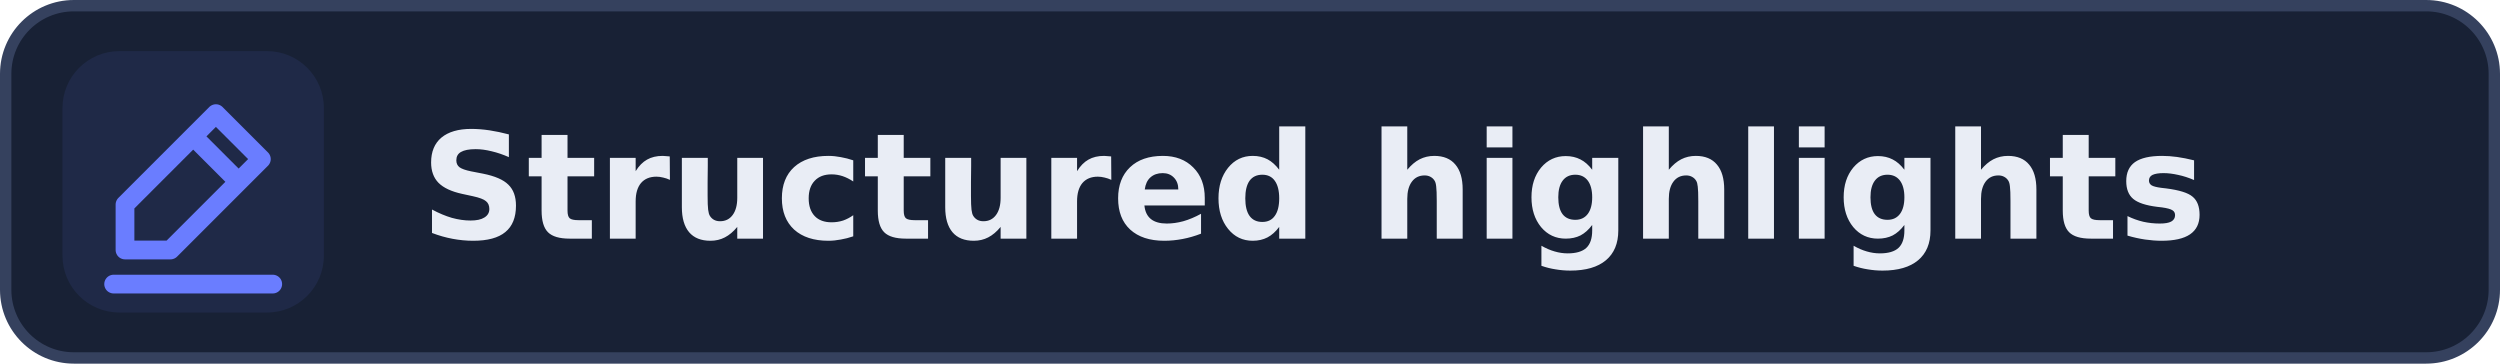
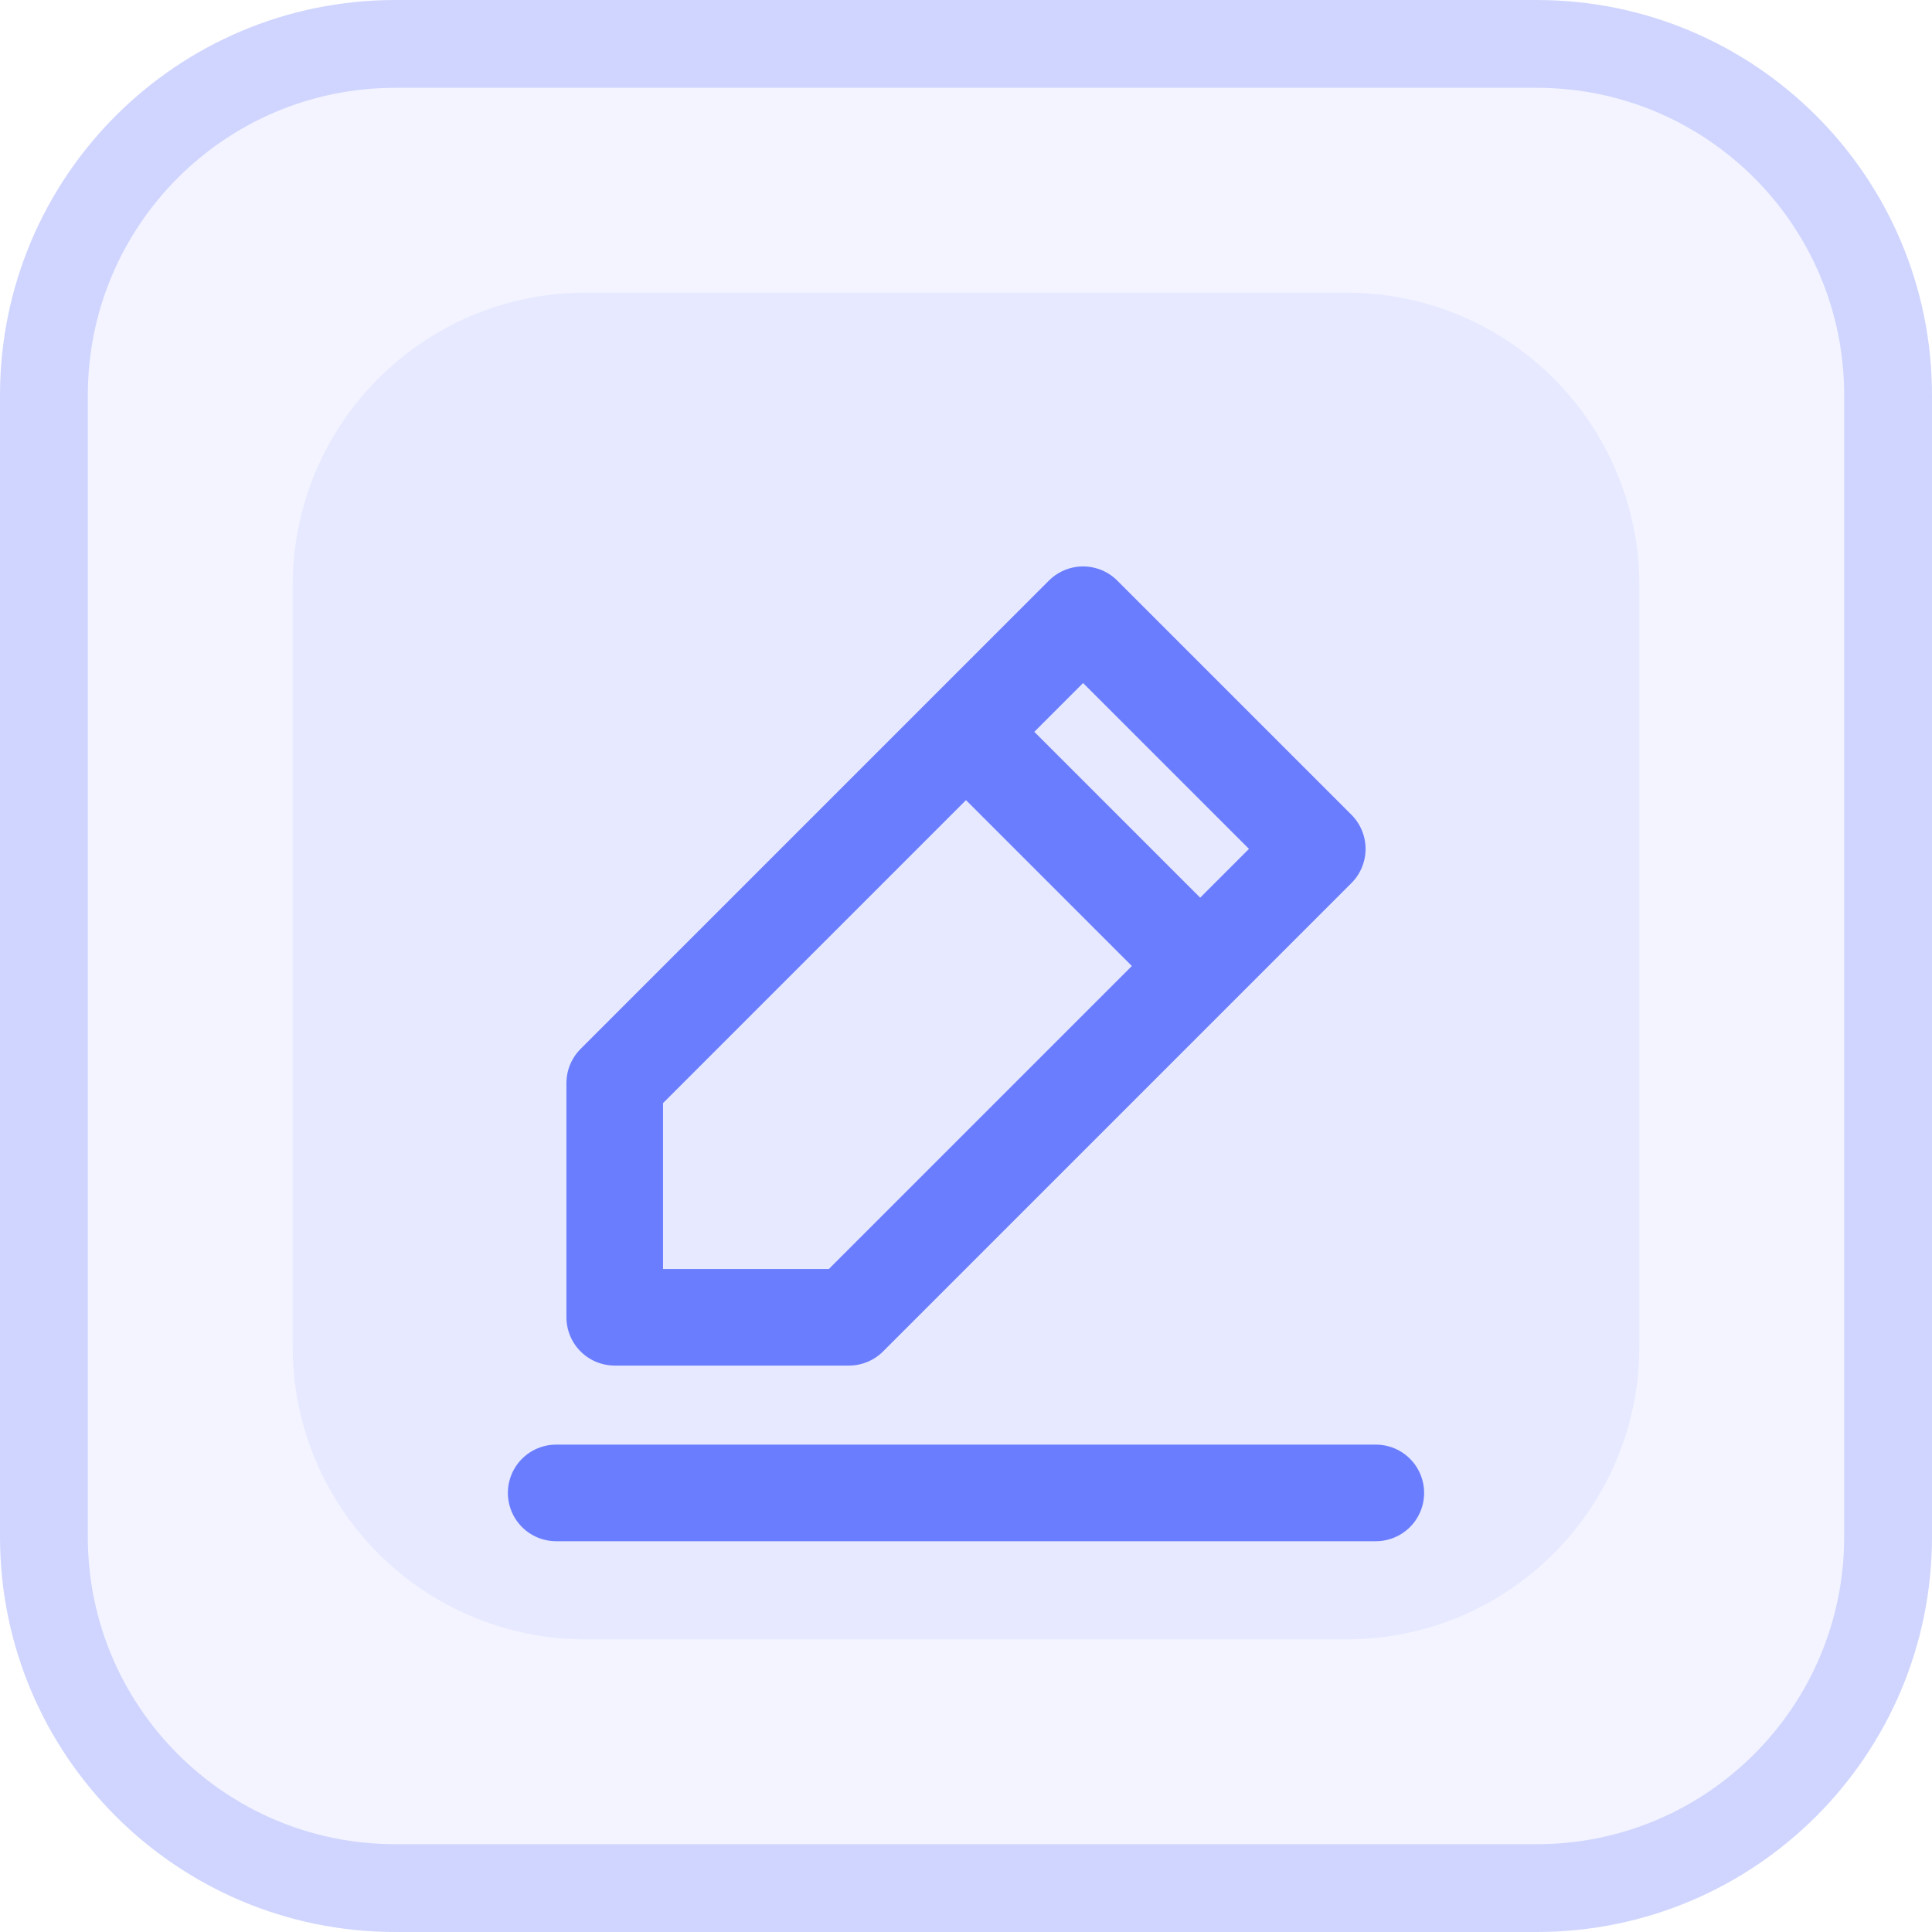
- <svg xmlns="http://www.w3.org/2000/svg" width="220" height="32" viewBox="0 0 220 32" role="img" aria-label="Structured highlights">
-   <rect x=".5" y=".5" width="219" height="31" rx="6" fill="#182135" stroke="#35415e" />
-   <g transform="translate(5 4)">
+ <svg xmlns="http://www.w3.org/2000/svg" width="22" height="22" viewBox="0 0 22 22" role="img" aria-label="Structured highlights">
+   <rect x=".5" y=".5" width="21" height="21" rx="4" fill="#f3f4ff" stroke="#d0d5ff" />
+   <g transform="translate(3 3) scale(.666667)">
    <rect x=".5" y=".5" width="23" height="23" rx="5" fill="#6a7dff" fill-opacity=".09" />
    <g fill="none" fill-opacity="1" stroke-opacity="1" stroke="#6a7dff" stroke-width="1.65" stroke-linecap="round" stroke-linejoin="round">
      <path d="m6 14 8-8 4 4-8 8H6v-4Zm6-6 4 4M5 21h14" />
    </g>
  </g>
-   <text x="37" y="21" fill="#e9edf5" font-family="Verdana,DejaVu Sans,sans-serif" font-size="13" font-weight="600">Structured highlights</text>
</svg>
